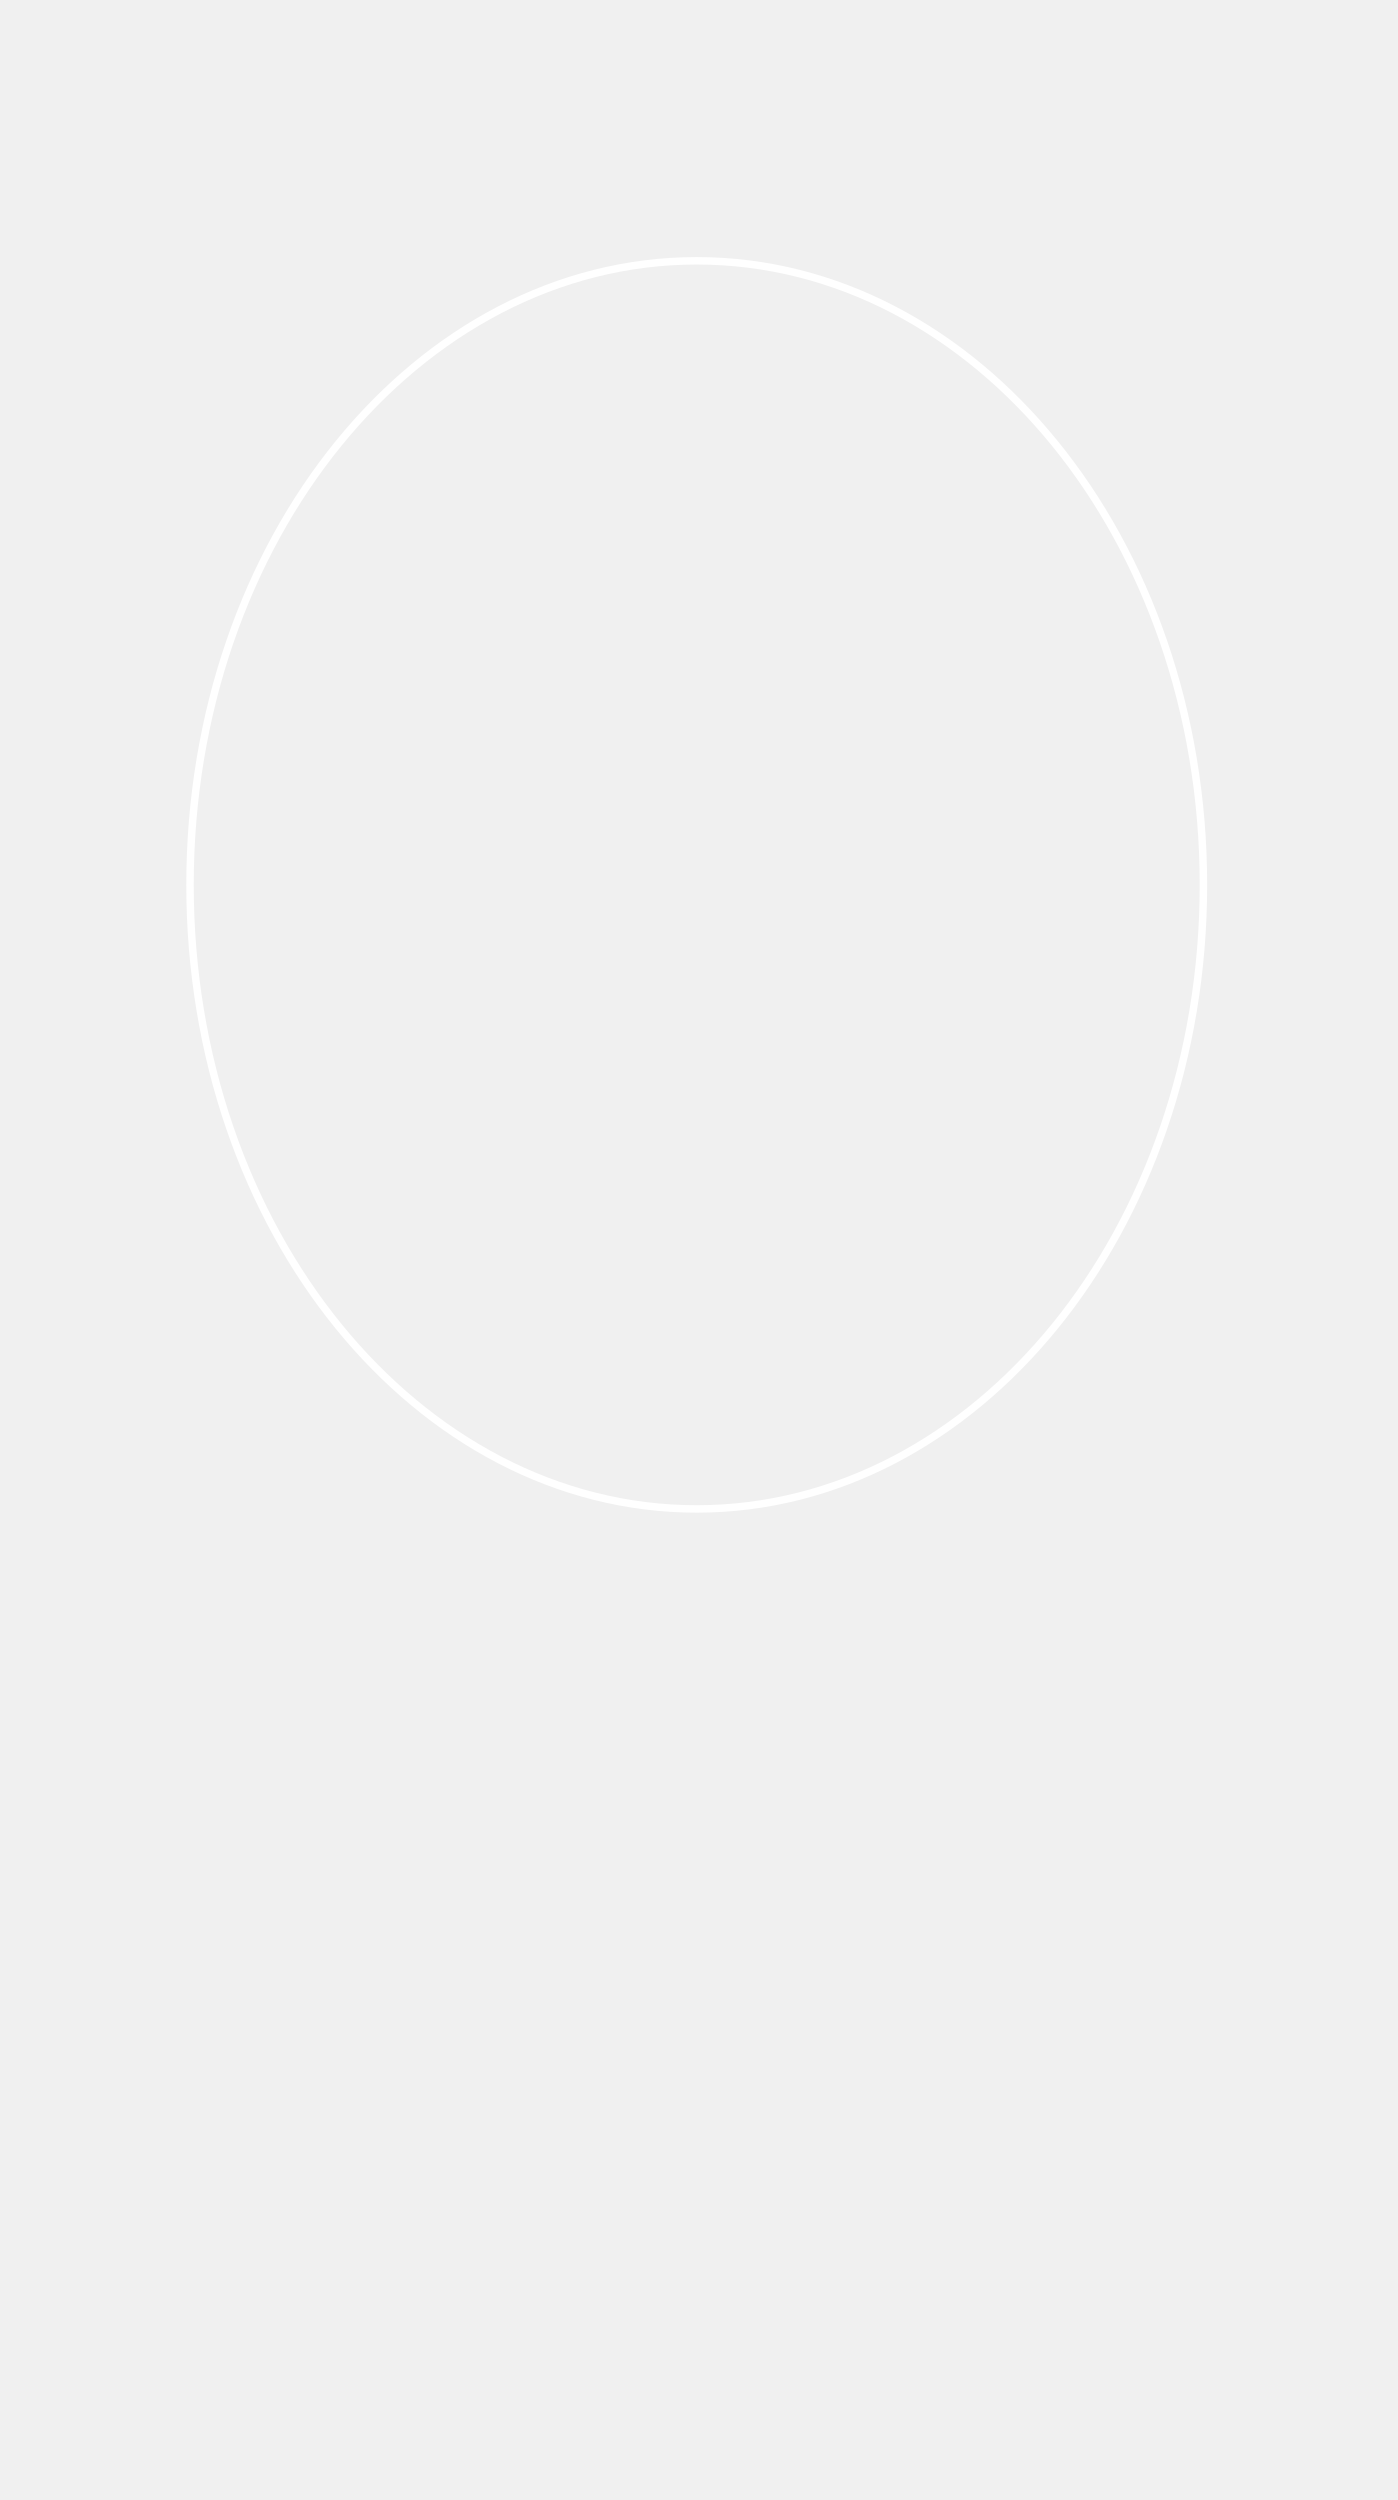
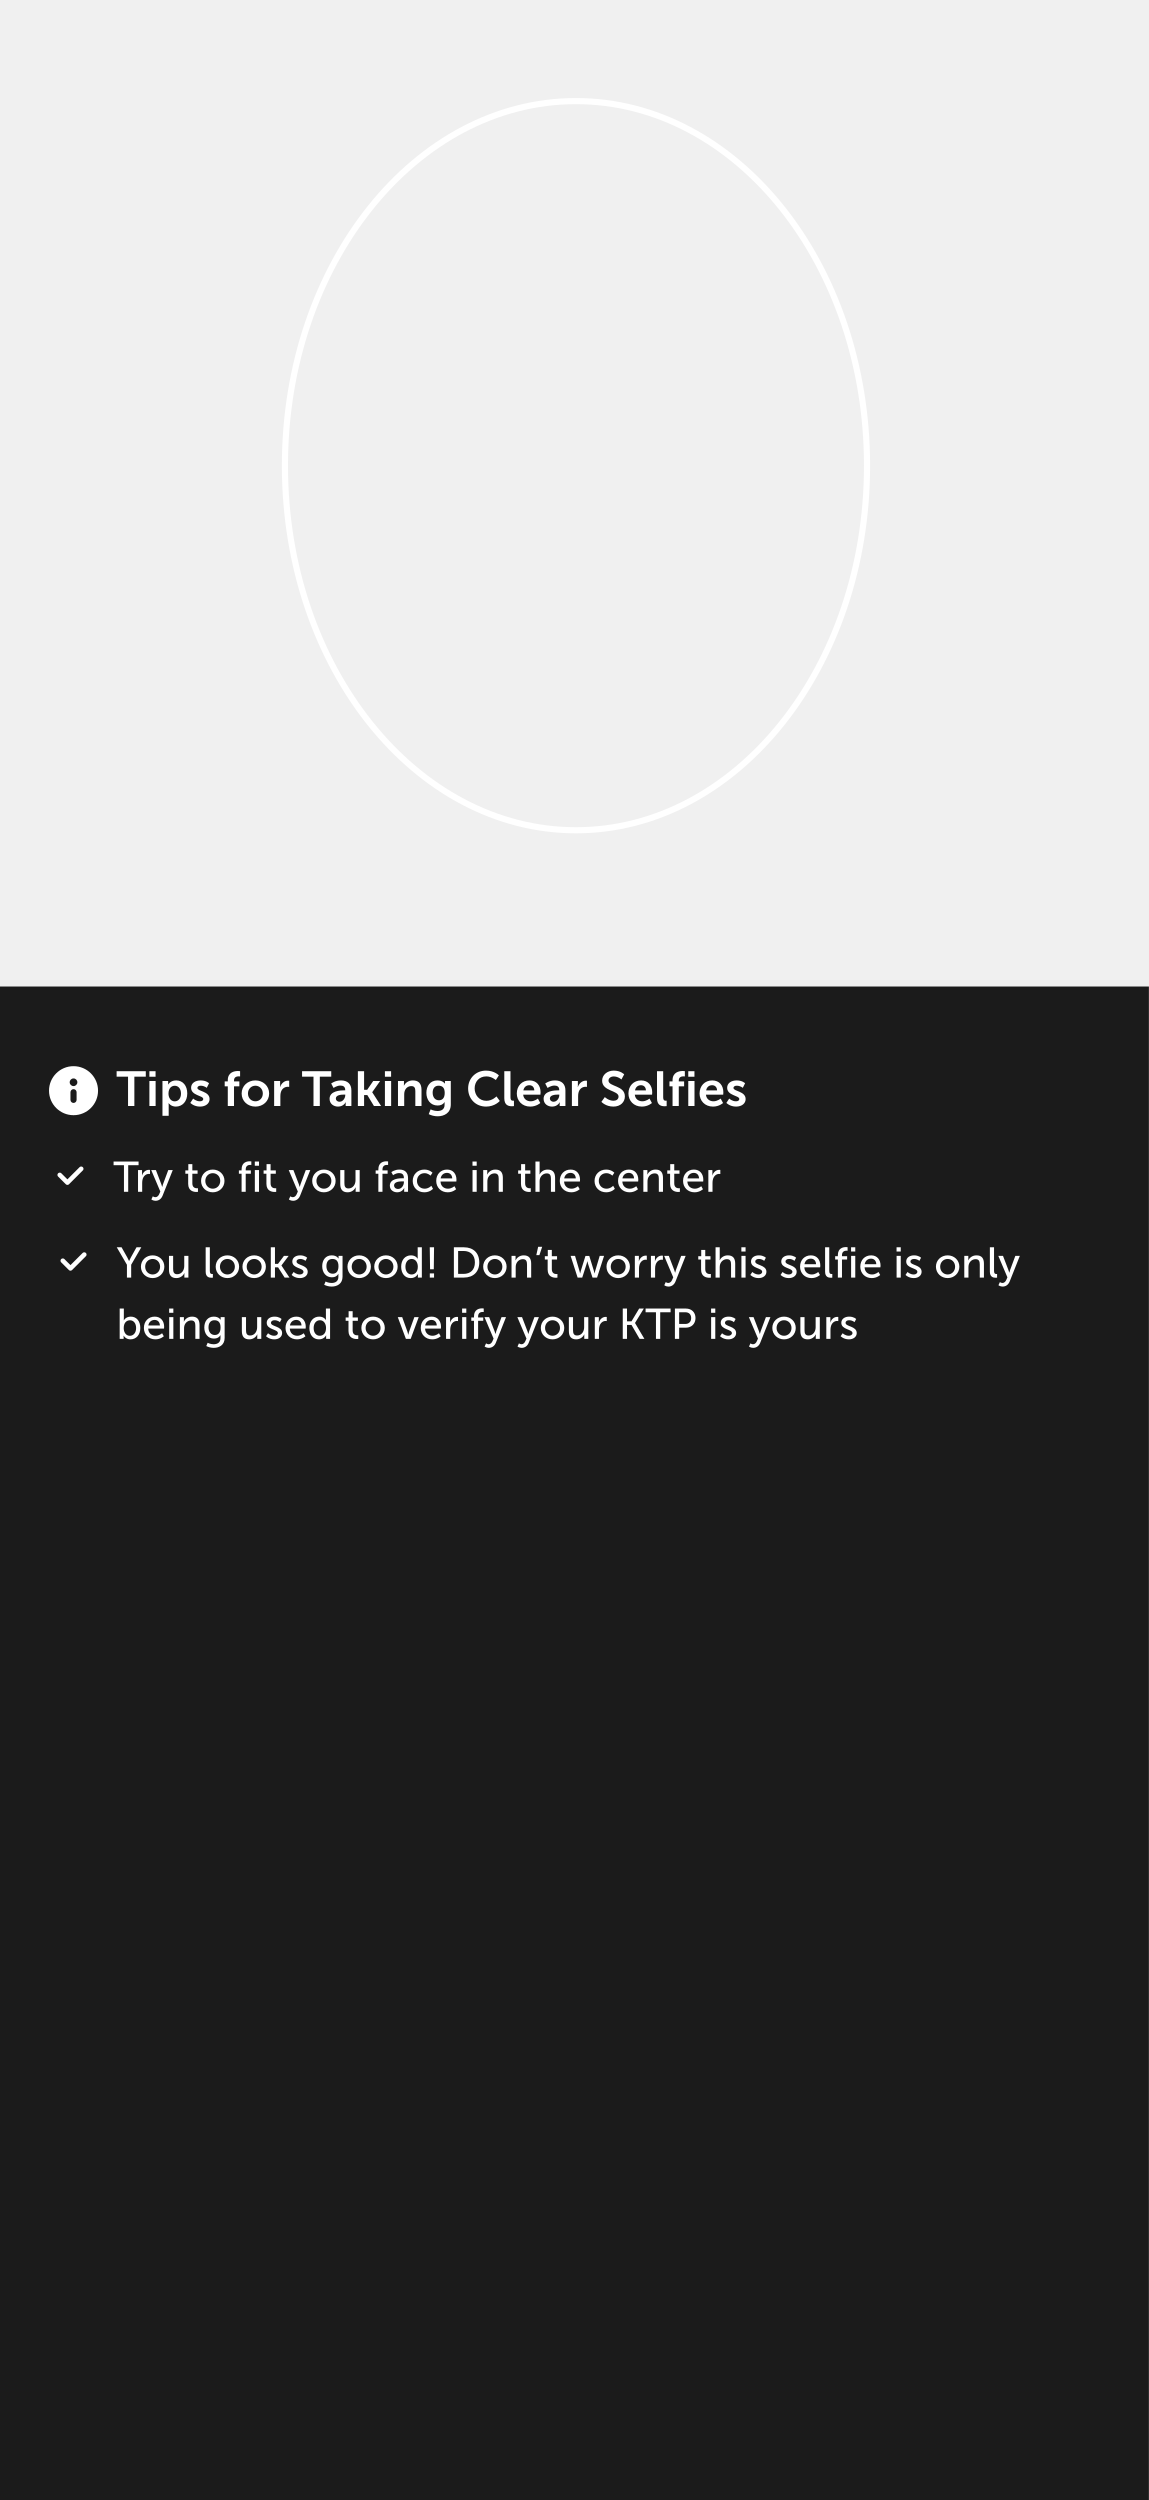
- <svg xmlns="http://www.w3.org/2000/svg" width="375" height="671" viewBox="0 0 375 671" fill="none">
-   <path d="M323 237.5C323 330.211 261.927 405 187 405C112.073 405 51 330.211 51 237.5C51 144.789 112.073 70 187 70C261.927 70 323 144.789 323 237.5Z" stroke="white" stroke-width="2" />
+ <svg xmlns="http://www.w3.org/2000/svg" width="375" height="816" viewBox="0 0 375 816" fill="none">
+   <rect y="322" width="375" height="494" fill="#1B1B1B" />
+   <g clip-path="url(#clip0_2028_37244)">
+     <path fill-rule="evenodd" clip-rule="evenodd" d="M24 364C19.582 364 16 360.418 16 356C16 351.582 19.582 348 24 348C28.418 348 32 351.582 32 356C32 360.418 28.418 364 24 364ZM23 356.5C23 355.948 23.448 355.5 24 355.5C24.552 355.5 25 355.948 25 356.5V359C25 359.552 24.552 360 24 360C23.448 360 23 359.552 23 359V356.5ZM24 352C23.31 352 22.75 352.56 22.75 353.25C22.75 353.94 23.31 354.5 24 354.5C24.69 354.5 25.25 353.94 25.25 353.25C25.25 352.56 24.69 352 24 352Z" fill="white" />
+   </g>
+   <path d="M41.792 361V351.416H38.064V349.64H47.584V351.416H43.856V361H41.792ZM48.761 351.448V349.64H50.777V351.448H48.761ZM48.761 361V352.84H50.793V361H48.761ZM53.026 364.2V352.84H54.882V353.432C54.882 353.736 54.85 353.992 54.85 353.992H54.882C54.882 353.992 55.586 352.648 57.506 352.648C59.714 352.648 61.122 354.392 61.122 356.92C61.122 359.512 59.538 361.192 57.394 361.192C55.778 361.192 55.058 360.072 55.058 360.072H55.026C55.026 360.072 55.058 360.36 55.058 360.776V364.2H53.026ZM54.994 356.968C54.994 358.232 55.682 359.48 57.026 359.48C58.146 359.48 59.074 358.568 59.074 356.952C59.074 355.4 58.242 354.392 57.042 354.392C55.986 354.392 54.994 355.16 54.994 356.968ZM62.12 359.992L63.047 358.568C63.047 358.568 63.944 359.464 65.272 359.464C65.847 359.464 66.344 359.208 66.344 358.728C66.344 357.512 62.376 357.672 62.376 355.048C62.376 353.528 63.736 352.648 65.496 352.648C67.335 352.648 68.231 353.576 68.231 353.576L67.48 355.08C67.48 355.08 66.728 354.376 65.48 354.376C64.951 354.376 64.439 354.6 64.439 355.112C64.439 356.264 68.407 356.12 68.407 358.744C68.407 360.104 67.224 361.192 65.287 361.192C63.255 361.192 62.12 359.992 62.12 359.992ZM74.349 361V354.584H73.341V352.968H74.349V352.6C74.349 349.928 76.54 349.576 77.677 349.576C78.093 349.576 78.365 349.624 78.365 349.624V351.352C78.365 351.352 78.189 351.32 77.948 351.32C77.373 351.32 76.38 351.464 76.38 352.648V352.968H78.124V354.584H76.38V361H74.349ZM78.871 356.92C78.871 354.424 80.871 352.648 83.351 352.648C85.847 352.648 87.847 354.424 87.847 356.92C87.847 359.432 85.847 361.192 83.367 361.192C80.871 361.192 78.871 359.432 78.871 356.92ZM80.935 356.92C80.935 358.44 82.039 359.464 83.367 359.464C84.679 359.464 85.783 358.44 85.783 356.92C85.783 355.416 84.679 354.376 83.367 354.376C82.039 354.376 80.935 355.416 80.935 356.92ZM89.479 361V352.84H91.431V354.248C91.431 354.552 91.399 354.824 91.399 354.824H91.431C91.799 353.656 92.775 352.728 94.023 352.728C94.215 352.728 94.391 352.76 94.391 352.76V354.76C94.391 354.76 94.183 354.728 93.911 354.728C93.047 354.728 92.071 355.224 91.687 356.44C91.559 356.84 91.511 357.288 91.511 357.768V361H89.479ZM102.323 361V351.416H98.595V349.64H108.115V351.416H104.387V361H102.323ZM107.573 358.648C107.573 356.056 111.077 355.88 112.405 355.88H112.677V355.768C112.677 354.696 112.005 354.328 111.109 354.328C109.941 354.328 108.869 355.112 108.869 355.112L108.101 353.656C108.101 353.656 109.365 352.648 111.301 352.648C113.445 352.648 114.693 353.832 114.693 355.896V361H112.821V360.328C112.821 360.008 112.853 359.752 112.853 359.752H112.821C112.837 359.752 112.197 361.192 110.341 361.192C108.885 361.192 107.573 360.28 107.573 358.648ZM109.621 358.552C109.621 359.096 110.021 359.608 110.853 359.608C111.925 359.608 112.693 358.456 112.693 357.464V357.272H112.341C111.301 357.272 109.621 357.416 109.621 358.552ZM116.808 361V349.64H118.84V355.72H119.848L121.816 352.84H124.072L121.496 356.488V356.52L124.392 361H122.056L119.896 357.432H118.84V361H116.808ZM125.636 351.448V349.64H127.652V351.448H125.636ZM125.636 361V352.84H127.668V361H125.636ZM129.901 361V352.84H131.853V353.784C131.853 354.088 131.821 354.344 131.821 354.344H131.853C132.205 353.656 133.101 352.648 134.749 352.648C136.557 352.648 137.581 353.592 137.581 355.752V361H135.565V356.168C135.565 355.176 135.309 354.504 134.269 354.504C133.181 354.504 132.381 355.192 132.077 356.168C131.965 356.504 131.933 356.872 131.933 357.256V361H129.901ZM140.546 362.104C140.546 362.104 141.57 362.632 142.802 362.632C144.05 362.632 145.106 362.104 145.106 360.648V360.168C145.106 359.976 145.138 359.736 145.138 359.736H145.106C144.626 360.456 143.922 360.84 142.834 360.84C140.498 360.84 139.17 358.952 139.17 356.712C139.17 354.472 140.434 352.648 142.786 352.648C144.562 352.648 145.202 353.688 145.202 353.688H145.25C145.25 353.688 145.234 353.592 145.234 353.464V352.84H147.138V360.504C147.138 363.304 144.962 364.36 142.834 364.36C141.81 364.36 140.722 364.072 139.938 363.656L140.546 362.104ZM143.266 359.128C144.242 359.128 145.154 358.568 145.154 356.728C145.154 354.872 144.242 354.376 143.138 354.376C141.906 354.376 141.218 355.272 141.218 356.648C141.218 358.072 141.954 359.128 143.266 359.128ZM152.797 355.272C152.797 351.976 155.293 349.448 158.637 349.448C161.405 349.448 162.829 351 162.829 351L161.837 352.536C161.837 352.536 160.541 351.336 158.733 351.336C156.333 351.336 154.925 353.128 154.925 355.24C154.925 357.4 156.381 359.304 158.749 359.304C160.717 359.304 162.045 357.864 162.045 357.864L163.133 359.352C163.133 359.352 161.565 361.192 158.669 361.192C155.197 361.192 152.797 358.616 152.797 355.272ZM164.602 358.456V349.64H166.618V358.152C166.618 359.048 166.922 359.272 167.45 359.272C167.61 359.272 167.754 359.256 167.754 359.256V361.032C167.754 361.032 167.45 361.08 167.114 361.08C165.994 361.08 164.602 360.792 164.602 358.456ZM168.685 356.92C168.685 354.408 170.397 352.648 172.829 352.648C175.181 352.648 176.445 354.36 176.445 356.52C176.445 356.76 176.397 357.304 176.397 357.304H170.765C170.893 358.728 171.997 359.464 173.213 359.464C174.525 359.464 175.565 358.568 175.565 358.568L176.349 360.024C176.349 360.024 175.101 361.192 173.069 361.192C170.365 361.192 168.685 359.24 168.685 356.92ZM170.829 355.912H174.397C174.365 354.808 173.677 354.216 172.781 354.216C171.741 354.216 171.021 354.856 170.829 355.912ZM177.432 358.648C177.432 356.056 180.936 355.88 182.264 355.88H182.536V355.768C182.536 354.696 181.864 354.328 180.968 354.328C179.8 354.328 178.728 355.112 178.728 355.112L177.96 353.656C177.96 353.656 179.224 352.648 181.16 352.648C183.304 352.648 184.552 353.832 184.552 355.896V361H182.68V360.328C182.68 360.008 182.712 359.752 182.712 359.752H182.68C182.696 359.752 182.056 361.192 180.2 361.192C178.744 361.192 177.432 360.28 177.432 358.648ZM179.48 358.552C179.48 359.096 179.88 359.608 180.712 359.608C181.784 359.608 182.552 358.456 182.552 357.464V357.272H182.2C181.16 357.272 179.48 357.416 179.48 358.552ZM186.667 361V352.84H188.619V354.248C188.619 354.552 188.587 354.824 188.587 354.824H188.619C188.987 353.656 189.963 352.728 191.211 352.728C191.403 352.728 191.579 352.76 191.579 352.76V354.76C191.579 354.76 191.371 354.728 191.099 354.728C190.235 354.728 189.259 355.224 188.875 356.44C188.747 356.84 188.699 357.288 188.699 357.768V361H186.667ZM196.295 359.64L197.415 358.088C197.415 358.088 198.647 359.288 200.247 359.288C201.111 359.288 201.895 358.84 201.895 357.912C201.895 355.88 196.535 356.232 196.535 352.744C196.535 350.856 198.167 349.448 200.343 349.448C202.583 349.448 203.735 350.664 203.735 350.664L202.839 352.344C202.839 352.344 201.751 351.352 200.327 351.352C199.367 351.352 198.615 351.912 198.615 352.712C198.615 354.728 203.959 354.232 203.959 357.864C203.959 359.672 202.583 361.192 200.215 361.192C197.687 361.192 196.295 359.64 196.295 359.64ZM205.122 356.92C205.122 354.408 206.834 352.648 209.266 352.648C211.618 352.648 212.882 354.36 212.882 356.52C212.882 356.76 212.834 357.304 212.834 357.304H207.202C207.33 358.728 208.434 359.464 209.65 359.464C210.962 359.464 212.002 358.568 212.002 358.568L212.786 360.024C212.786 360.024 211.538 361.192 209.506 361.192C206.802 361.192 205.122 359.24 205.122 356.92ZM207.266 355.912H210.834C210.802 354.808 210.114 354.216 209.218 354.216C208.178 354.216 207.458 354.856 207.266 355.912ZM214.446 358.456V349.64H216.462V358.152C216.462 359.048 216.766 359.272 217.294 359.272C217.454 359.272 217.598 359.256 217.598 359.256V361.032C217.598 361.032 217.294 361.08 216.958 361.08C215.838 361.08 214.446 360.792 214.446 358.456ZM219.52 361V354.584H218.512V352.968H219.52V352.6C219.52 349.928 221.712 349.576 222.848 349.576C223.264 349.576 223.536 349.624 223.536 349.624V351.352C223.536 351.352 223.36 351.32 223.12 351.32C222.544 351.32 221.552 351.464 221.552 352.648V352.968H223.296V354.584H221.552V361H219.52ZM224.651 351.448V349.64H226.667V351.448H224.651ZM224.651 361V352.84H226.683V361H224.651ZM228.341 356.92C228.341 354.408 230.053 352.648 232.485 352.648C234.837 352.648 236.101 354.36 236.101 356.52C236.101 356.76 236.053 357.304 236.053 357.304H230.421C230.549 358.728 231.653 359.464 232.869 359.464C234.181 359.464 235.221 358.568 235.221 358.568L236.005 360.024C236.005 360.024 234.757 361.192 232.725 361.192C230.021 361.192 228.341 359.24 228.341 356.92ZM230.485 355.912H234.053C234.021 354.808 233.333 354.216 232.437 354.216C231.397 354.216 230.677 354.856 230.485 355.912ZM237.088 359.992L238.016 358.568C238.016 358.568 238.912 359.464 240.24 359.464C240.816 359.464 241.312 359.208 241.312 358.728C241.312 357.512 237.344 357.672 237.344 355.048C237.344 353.528 238.704 352.648 240.464 352.648C242.304 352.648 243.2 353.576 243.2 353.576L242.448 355.08C242.448 355.08 241.696 354.376 240.448 354.376C239.92 354.376 239.408 354.6 239.408 355.112C239.408 356.264 243.376 356.12 243.376 358.744C243.376 360.104 242.192 361.192 240.256 361.192C238.224 361.192 237.088 359.992 237.088 359.992Z" fill="white" />
+   <g clip-path="url(#clip1_2028_37244)">
+     <path d="M19.5 383.5L22 386L26.5 381.5" stroke="white" stroke-width="1.5" stroke-linecap="round" stroke-linejoin="round" />
+     <path d="M40.458 389V380.32H37.07V379.116H45.232V380.32H41.844V389H40.458ZM45.05 389V381.916H46.366V383.148C46.366 383.442 46.338 383.68 46.338 383.68H46.366C46.688 382.644 47.514 381.832 48.606 381.832C48.788 381.832 48.956 381.86 48.956 381.86V383.204C48.956 383.204 48.774 383.162 48.564 383.162C47.696 383.162 46.898 383.778 46.576 384.828C46.45 385.234 46.408 385.668 46.408 386.102V389H45.05ZM49.402 391.506L49.878 390.47C49.878 390.47 50.27 390.764 50.704 390.764C51.25 390.764 51.712 390.372 51.978 389.728L52.328 388.916L49.36 381.916H50.886L52.664 386.55C52.804 386.914 52.93 387.404 52.93 387.404H52.958C52.958 387.404 53.07 386.928 53.196 386.564L54.918 381.916H56.388L53.07 390.274C52.636 391.366 51.768 391.94 50.774 391.94C49.976 391.94 49.402 391.506 49.402 391.506ZM61.422 386.41V383.106H60.498V382.014H61.465V379.97H62.781V382.014H64.489V383.106H62.781V386.256C62.781 387.67 63.775 387.852 64.293 387.852C64.489 387.852 64.615 387.824 64.615 387.824V389.028C64.615 389.028 64.418 389.056 64.138 389.056C63.228 389.056 61.422 388.776 61.422 386.41ZM65.628 385.444C65.628 383.302 67.336 381.748 69.45 381.748C71.564 381.748 73.272 383.302 73.272 385.444C73.272 387.6 71.564 389.168 69.45 389.168C67.336 389.168 65.628 387.6 65.628 385.444ZM67.014 385.444C67.014 386.928 68.12 387.992 69.45 387.992C70.794 387.992 71.886 386.928 71.886 385.444C71.886 383.974 70.794 382.924 69.45 382.924C68.12 382.924 67.014 383.974 67.014 385.444ZM78.856 389V383.106H77.974V382.014H78.856V381.678C78.856 379.34 80.62 379.046 81.516 379.046C81.824 379.046 82.034 379.088 82.034 379.088V380.25C82.034 380.25 81.894 380.222 81.684 380.222C81.166 380.222 80.2 380.39 80.2 381.706V382.014H81.88V383.106H80.2V389H78.856ZM83.167 380.502V379.116H84.539V380.502H83.167ZM83.181 389V381.916H84.539V389H83.181ZM86.962 386.41V383.106H86.037V382.014H87.004V379.97H88.32V382.014H90.028V383.106H88.32V386.256C88.32 387.67 89.314 387.852 89.832 387.852C90.028 387.852 90.153 387.824 90.153 387.824V389.028C90.153 389.028 89.957 389.056 89.677 389.056C88.767 389.056 86.962 388.776 86.962 386.41ZM94.287 391.506L94.763 390.47C94.763 390.47 95.155 390.764 95.589 390.764C96.135 390.764 96.597 390.372 96.863 389.728L97.213 388.916L94.245 381.916H95.771L97.549 386.55C97.689 386.914 97.815 387.404 97.815 387.404H97.843C97.843 387.404 97.955 386.928 98.081 386.564L99.803 381.916H101.273L97.955 390.274C97.521 391.366 96.653 391.94 95.659 391.94C94.861 391.94 94.287 391.506 94.287 391.506ZM101.9 385.444C101.9 383.302 103.608 381.748 105.722 381.748C107.836 381.748 109.544 383.302 109.544 385.444C109.544 387.6 107.836 389.168 105.722 389.168C103.608 389.168 101.9 387.6 101.9 385.444ZM103.286 385.444C103.286 386.928 104.392 387.992 105.722 387.992C107.066 387.992 108.158 386.928 108.158 385.444C108.158 383.974 107.066 382.924 105.722 382.924C104.392 382.924 103.286 383.974 103.286 385.444ZM111.056 386.452V381.916H112.414V386.144C112.414 387.124 112.61 387.908 113.744 387.908C115.186 387.908 116.04 386.634 116.04 385.234V381.916H117.398V389H116.082V388.062C116.082 387.768 116.11 387.544 116.11 387.544H116.082C115.788 388.244 114.864 389.168 113.478 389.168C111.882 389.168 111.056 388.328 111.056 386.452ZM123.495 389V383.106H122.613V382.014H123.495V381.678C123.495 379.34 125.259 379.046 126.155 379.046C126.463 379.046 126.673 379.088 126.673 379.088V380.25C126.673 380.25 126.533 380.222 126.323 380.222C125.805 380.222 124.839 380.39 124.839 381.706V382.014H126.519V383.106H124.839V389H123.495ZM127.246 387.012C127.246 384.674 130.326 384.576 131.516 384.576H131.824V384.45C131.824 383.288 131.166 382.896 130.27 382.896C129.178 382.896 128.296 383.582 128.296 383.582L127.736 382.588C127.736 382.588 128.758 381.748 130.382 381.748C132.174 381.748 133.182 382.728 133.182 384.52V389H131.922V388.328C131.922 388.006 131.95 387.768 131.95 387.768H131.922C131.922 387.768 131.348 389.168 129.654 389.168C128.436 389.168 127.246 388.426 127.246 387.012ZM128.618 386.942C128.618 387.516 129.066 388.076 129.948 388.076C131.096 388.076 131.838 386.872 131.838 385.822V385.598H131.488C130.466 385.598 128.618 385.668 128.618 386.942ZM134.712 385.458C134.712 383.358 136.28 381.748 138.506 381.748C140.284 381.748 141.166 382.784 141.166 382.784L140.522 383.736C140.522 383.736 139.766 382.924 138.562 382.924C137.134 382.924 136.098 383.988 136.098 385.444C136.098 386.886 137.134 387.992 138.604 387.992C139.92 387.992 140.788 387.04 140.788 387.04L141.334 388.034C141.334 388.034 140.354 389.168 138.506 389.168C136.28 389.168 134.712 387.586 134.712 385.458ZM142.383 385.458C142.383 383.204 143.909 381.748 145.925 381.748C147.927 381.748 148.991 383.232 148.991 385.066C148.991 385.248 148.949 385.654 148.949 385.654H143.783C143.853 387.208 144.959 387.992 146.219 387.992C147.437 387.992 148.319 387.166 148.319 387.166L148.879 388.16C148.879 388.16 147.829 389.168 146.135 389.168C143.909 389.168 142.383 387.558 142.383 385.458ZM143.825 384.632H147.605C147.563 383.414 146.807 382.826 145.897 382.826C144.861 382.826 144.021 383.47 143.825 384.632ZM154.22 380.502V379.116H155.592V380.502H154.22ZM154.234 389V381.916H155.592V389H154.234ZM157.72 389V381.916H159.036V382.854C159.036 383.134 159.008 383.372 159.008 383.372H159.036C159.316 382.756 160.156 381.748 161.696 381.748C163.362 381.748 164.132 382.658 164.132 384.464V389H162.774V384.772C162.774 383.778 162.564 382.994 161.43 382.994C160.352 382.994 159.484 383.708 159.19 384.73C159.106 385.01 159.078 385.332 159.078 385.682V389H157.72ZM170.046 386.41V383.106H169.122V382.014H170.088V379.97H171.404V382.014H173.112V383.106H171.404V386.256C171.404 387.67 172.398 387.852 172.916 387.852C173.112 387.852 173.238 387.824 173.238 387.824V389.028C173.238 389.028 173.042 389.056 172.762 389.056C171.852 389.056 170.046 388.776 170.046 386.41ZM174.769 389V379.116H176.127V382.742C176.127 383.078 176.099 383.33 176.099 383.33H176.127C176.435 382.644 177.331 381.748 178.745 381.748C180.411 381.748 181.181 382.658 181.181 384.464V389H179.823V384.772C179.823 383.778 179.613 382.994 178.479 382.994C177.415 382.994 176.533 383.722 176.239 384.744C176.155 385.024 176.127 385.346 176.127 385.682V389H174.769ZM182.715 385.458C182.715 383.204 184.241 381.748 186.257 381.748C188.259 381.748 189.323 383.232 189.323 385.066C189.323 385.248 189.281 385.654 189.281 385.654H184.115C184.185 387.208 185.291 387.992 186.551 387.992C187.769 387.992 188.651 387.166 188.651 387.166L189.211 388.16C189.211 388.16 188.161 389.168 186.467 389.168C184.241 389.168 182.715 387.558 182.715 385.458ZM184.157 384.632H187.937C187.895 383.414 187.139 382.826 186.229 382.826C185.193 382.826 184.353 383.47 184.157 384.632ZM194.062 385.458C194.062 383.358 195.63 381.748 197.856 381.748C199.634 381.748 200.516 382.784 200.516 382.784L199.872 383.736C199.872 383.736 199.116 382.924 197.912 382.924C196.484 382.924 195.448 383.988 195.448 385.444C195.448 386.886 196.484 387.992 197.954 387.992C199.27 387.992 200.138 387.04 200.138 387.04L200.684 388.034C200.684 388.034 199.704 389.168 197.856 389.168C195.63 389.168 194.062 387.586 194.062 385.458ZM201.732 385.458C201.732 383.204 203.258 381.748 205.274 381.748C207.276 381.748 208.34 383.232 208.34 385.066C208.34 385.248 208.298 385.654 208.298 385.654H203.132C203.202 387.208 204.308 387.992 205.568 387.992C206.786 387.992 207.668 387.166 207.668 387.166L208.228 388.16C208.228 388.16 207.178 389.168 205.484 389.168C203.258 389.168 201.732 387.558 201.732 385.458ZM203.174 384.632H206.954C206.912 383.414 206.156 382.826 205.246 382.826C204.21 382.826 203.37 383.47 203.174 384.632ZM209.988 389V381.916H211.304V382.854C211.304 383.134 211.276 383.372 211.276 383.372H211.304C211.584 382.756 212.424 381.748 213.964 381.748C215.63 381.748 216.4 382.658 216.4 384.464V389H215.042V384.772C215.042 383.778 214.832 382.994 213.698 382.994C212.62 382.994 211.752 383.708 211.458 384.73C211.374 385.01 211.346 385.332 211.346 385.682V389H209.988ZM218.717 386.41V383.106H217.793V382.014H218.759V379.97H220.075V382.014H221.783V383.106H220.075V386.256C220.075 387.67 221.069 387.852 221.587 387.852C221.783 387.852 221.909 387.824 221.909 387.824V389.028C221.909 389.028 221.713 389.056 221.433 389.056C220.523 389.056 218.717 388.776 218.717 386.41ZM222.951 385.458C222.951 383.204 224.477 381.748 226.493 381.748C228.495 381.748 229.559 383.232 229.559 385.066C229.559 385.248 229.517 385.654 229.517 385.654H224.351C224.421 387.208 225.527 387.992 226.787 387.992C228.005 387.992 228.887 387.166 228.887 387.166L229.447 388.16C229.447 388.16 228.397 389.168 226.703 389.168C224.477 389.168 222.951 387.558 222.951 385.458ZM224.393 384.632H228.173C228.131 383.414 227.375 382.826 226.465 382.826C225.429 382.826 224.589 383.47 224.393 384.632ZM231.207 389V381.916H232.523V383.148C232.523 383.442 232.495 383.68 232.495 383.68H232.523C232.845 382.644 233.671 381.832 234.763 381.832C234.945 381.832 235.113 381.86 235.113 381.86V383.204C235.113 383.204 234.931 383.162 234.721 383.162C233.853 383.162 233.055 383.778 232.733 384.828C232.607 385.234 232.565 385.668 232.565 386.102V389H231.207Z" fill="white" />
+   </g>
+   <g clip-path="url(#clip2_2028_37244)">
+     <path d="M20.5 411.5L23 414L27.5 409.5" stroke="white" stroke-width="1.5" stroke-linecap="round" stroke-linejoin="round" />
+     <path d="M41.43 417V412.814L38.112 407.116H39.68L41.514 410.364C41.822 410.91 42.116 411.61 42.116 411.61H42.144C42.144 411.61 42.438 410.924 42.746 410.364L44.552 407.116H46.12L42.816 412.814V417H41.43ZM45.997 413.444C45.997 411.302 47.705 409.748 49.819 409.748C51.933 409.748 53.641 411.302 53.641 413.444C53.641 415.6 51.933 417.168 49.819 417.168C47.705 417.168 45.997 415.6 45.997 413.444ZM47.383 413.444C47.383 414.928 48.489 415.992 49.819 415.992C51.163 415.992 52.255 414.928 52.255 413.444C52.255 411.974 51.163 410.924 49.819 410.924C48.489 410.924 47.383 411.974 47.383 413.444ZM55.154 414.452V409.916H56.511V414.144C56.511 415.124 56.708 415.908 57.842 415.908C59.283 415.908 60.138 414.634 60.138 413.234V409.916H61.495V417H60.179V416.062C60.179 415.768 60.208 415.544 60.208 415.544H60.179C59.886 416.244 58.962 417.168 57.575 417.168C55.98 417.168 55.154 416.328 55.154 414.452ZM67.13 415.068V407.116H68.488V414.83C68.488 415.684 68.824 415.838 69.244 415.838C69.37 415.838 69.482 415.824 69.482 415.824V417.028C69.482 417.028 69.272 417.056 69.034 417.056C68.264 417.056 67.13 416.846 67.13 415.068ZM70.401 413.444C70.401 411.302 72.109 409.748 74.224 409.748C76.338 409.748 78.046 411.302 78.046 413.444C78.046 415.6 76.338 417.168 74.224 417.168C72.109 417.168 70.401 415.6 70.401 413.444ZM71.787 413.444C71.787 414.928 72.894 415.992 74.224 415.992C75.567 415.992 76.659 414.928 76.659 413.444C76.659 411.974 75.567 410.924 74.224 410.924C72.894 410.924 71.787 411.974 71.787 413.444ZM79.138 413.444C79.138 411.302 80.846 409.748 82.96 409.748C85.074 409.748 86.782 411.302 86.782 413.444C86.782 415.6 85.074 417.168 82.96 417.168C80.846 417.168 79.138 415.6 79.138 413.444ZM80.524 413.444C80.524 414.928 81.63 415.992 82.96 415.992C84.304 415.992 85.396 414.928 85.396 413.444C85.396 411.974 84.304 410.924 82.96 410.924C81.63 410.924 80.524 411.974 80.524 413.444ZM88.392 417V407.116H89.75V412.52H90.744L92.676 409.916H94.216L91.864 413.038V413.066L94.482 417H92.9L90.772 413.668H89.75V417H88.392ZM95.187 416.132L95.845 415.166C95.845 415.166 96.643 415.992 97.875 415.992C98.463 415.992 99.051 415.684 99.051 415.11C99.051 413.808 95.411 414.074 95.411 411.764C95.411 410.476 96.559 409.748 97.973 409.748C99.527 409.748 100.255 410.532 100.255 410.532L99.709 411.554C99.709 411.554 99.079 410.924 97.959 410.924C97.371 410.924 96.797 411.176 96.797 411.792C96.797 413.066 100.437 412.786 100.437 415.11C100.437 416.286 99.429 417.168 97.875 417.168C96.139 417.168 95.187 416.132 95.187 416.132ZM106.262 418.288C106.262 418.288 107.144 418.764 108.208 418.764C109.44 418.764 110.448 418.218 110.448 416.776V416.258C110.448 416.034 110.462 415.81 110.462 415.81H110.434C110.014 416.51 109.356 416.916 108.334 416.916C106.36 416.916 105.17 415.334 105.17 413.29C105.17 411.26 106.304 409.748 108.264 409.748C109.972 409.748 110.49 410.798 110.49 410.798H110.518C110.518 410.798 110.504 410.7 110.504 410.574V409.916H111.806V416.706C111.806 419.044 110.028 419.94 108.236 419.94C107.382 419.94 106.5 419.702 105.814 419.352L106.262 418.288ZM108.6 415.74C109.58 415.74 110.476 415.152 110.476 413.304C110.476 411.456 109.58 410.924 108.474 410.924C107.242 410.924 106.542 411.82 106.542 413.262C106.542 414.732 107.326 415.74 108.6 415.74ZM113.413 413.444C113.413 411.302 115.121 409.748 117.235 409.748C119.349 409.748 121.057 411.302 121.057 413.444C121.057 415.6 119.349 417.168 117.235 417.168C115.121 417.168 113.413 415.6 113.413 413.444ZM114.799 413.444C114.799 414.928 115.905 415.992 117.235 415.992C118.579 415.992 119.671 414.928 119.671 413.444C119.671 411.974 118.579 410.924 117.235 410.924C115.905 410.924 114.799 411.974 114.799 413.444ZM122.15 413.444C122.15 411.302 123.858 409.748 125.972 409.748C128.086 409.748 129.794 411.302 129.794 413.444C129.794 415.6 128.086 417.168 125.972 417.168C123.858 417.168 122.15 415.6 122.15 413.444ZM123.536 413.444C123.536 414.928 124.642 415.992 125.972 415.992C127.316 415.992 128.408 414.928 128.408 413.444C128.408 411.974 127.316 410.924 125.972 410.924C124.642 410.924 123.536 411.974 123.536 413.444ZM130.942 413.458C130.942 411.204 132.272 409.748 134.148 409.748C135.786 409.748 136.332 410.868 136.332 410.868H136.36C136.36 410.868 136.332 410.658 136.332 410.392V407.116H137.69V417H136.402V416.328C136.402 416.048 136.416 415.852 136.416 415.852H136.388C136.388 415.852 135.814 417.168 134.064 417.168C132.146 417.168 130.942 415.656 130.942 413.458ZM132.328 413.458C132.328 414.998 133.154 415.992 134.33 415.992C135.38 415.992 136.374 415.25 136.374 413.444C136.374 412.184 135.716 410.924 134.372 410.924C133.252 410.924 132.328 411.848 132.328 413.458ZM140.372 414.284L140.274 407.116H141.674L141.59 414.284H140.372ZM140.288 417V415.642H141.674V417H140.288ZM148.145 417V407.116H151.421C154.445 407.116 156.433 408.922 156.433 412.044C156.433 415.18 154.445 417 151.421 417H148.145ZM149.531 415.796H151.323C153.549 415.796 155.005 414.48 155.005 412.044C155.005 409.622 153.535 408.32 151.323 408.32H149.531V415.796ZM157.71 413.444C157.71 411.302 159.418 409.748 161.532 409.748C163.646 409.748 165.354 411.302 165.354 413.444C165.354 415.6 163.646 417.168 161.532 417.168C159.418 417.168 157.71 415.6 157.71 413.444ZM159.096 413.444C159.096 414.928 160.202 415.992 161.532 415.992C162.876 415.992 163.968 414.928 163.968 413.444C163.968 411.974 162.876 410.924 161.532 410.924C160.202 410.924 159.096 411.974 159.096 413.444ZM166.964 417V409.916H168.28V410.854C168.28 411.134 168.252 411.372 168.252 411.372H168.28C168.56 410.756 169.4 409.748 170.94 409.748C172.606 409.748 173.376 410.658 173.376 412.464V417H172.018V412.772C172.018 411.778 171.808 410.994 170.674 410.994C169.596 410.994 168.728 411.708 168.434 412.73C168.35 413.01 168.322 413.332 168.322 413.682V417H166.964ZM175.05 409.678L175.652 406.948H176.968L176.058 409.678H175.05ZM178.756 414.41V411.106H177.832V410.014H178.798V407.97H180.114V410.014H181.822V411.106H180.114V414.256C180.114 415.67 181.108 415.852 181.626 415.852C181.822 415.852 181.948 415.824 181.948 415.824V417.028C181.948 417.028 181.752 417.056 181.472 417.056C180.562 417.056 178.756 416.776 178.756 414.41ZM188.532 417L186.25 409.916H187.692L189.162 414.886C189.274 415.25 189.33 415.642 189.344 415.642H189.372C189.372 415.642 189.442 415.25 189.554 414.886L191.094 409.93H192.34L193.866 414.886C193.978 415.25 194.062 415.642 194.062 415.642H194.09C194.09 415.642 194.146 415.25 194.258 414.886L195.742 409.916H197.17L194.888 417H193.39L191.92 412.45C191.808 412.086 191.724 411.68 191.724 411.68H191.696C191.696 411.68 191.612 412.086 191.5 412.45L190.044 417H188.532ZM197.96 413.444C197.96 411.302 199.668 409.748 201.782 409.748C203.896 409.748 205.604 411.302 205.604 413.444C205.604 415.6 203.896 417.168 201.782 417.168C199.668 417.168 197.96 415.6 197.96 413.444ZM199.346 413.444C199.346 414.928 200.452 415.992 201.782 415.992C203.126 415.992 204.218 414.928 204.218 413.444C204.218 411.974 203.126 410.924 201.782 410.924C200.452 410.924 199.346 411.974 199.346 413.444ZM207.214 417V409.916H208.53V411.148C208.53 411.442 208.502 411.68 208.502 411.68H208.53C208.852 410.644 209.678 409.832 210.77 409.832C210.952 409.832 211.12 409.86 211.12 409.86V411.204C211.12 411.204 210.938 411.162 210.728 411.162C209.86 411.162 209.062 411.778 208.74 412.828C208.614 413.234 208.572 413.668 208.572 414.102V417H207.214ZM212.464 417V409.916H213.78V411.148C213.78 411.442 213.752 411.68 213.752 411.68H213.78C214.102 410.644 214.928 409.832 216.02 409.832C216.202 409.832 216.37 409.86 216.37 409.86V411.204C216.37 411.204 216.188 411.162 215.978 411.162C215.11 411.162 214.312 411.778 213.99 412.828C213.864 413.234 213.822 413.668 213.822 414.102V417H212.464ZM216.816 419.506L217.292 418.47C217.292 418.47 217.684 418.764 218.118 418.764C218.664 418.764 219.126 418.372 219.392 417.728L219.742 416.916L216.774 409.916H218.3L220.078 414.55C220.218 414.914 220.344 415.404 220.344 415.404H220.372C220.372 415.404 220.484 414.928 220.61 414.564L222.332 409.916H223.802L220.484 418.274C220.05 419.366 219.182 419.94 218.188 419.94C217.39 419.94 216.816 419.506 216.816 419.506ZM228.837 414.41V411.106H227.913V410.014H228.879V407.97H230.195V410.014H231.903V411.106H230.195V414.256C230.195 415.67 231.189 415.852 231.707 415.852C231.903 415.852 232.029 415.824 232.029 415.824V417.028C232.029 417.028 231.833 417.056 231.553 417.056C230.643 417.056 228.837 416.776 228.837 414.41ZM233.56 417V407.116H234.918V410.742C234.918 411.078 234.89 411.33 234.89 411.33H234.918C235.226 410.644 236.122 409.748 237.536 409.748C239.202 409.748 239.972 410.658 239.972 412.464V417H238.614V412.772C238.614 411.778 238.404 410.994 237.27 410.994C236.206 410.994 235.324 411.722 235.03 412.744C234.946 413.024 234.918 413.346 234.918 413.682V417H233.56ZM241.982 408.502V407.116H243.354V408.502H241.982ZM241.996 417V409.916H243.354V417H241.996ZM244.908 416.132L245.566 415.166C245.566 415.166 246.364 415.992 247.596 415.992C248.184 415.992 248.772 415.684 248.772 415.11C248.772 413.808 245.132 414.074 245.132 411.764C245.132 410.476 246.28 409.748 247.694 409.748C249.248 409.748 249.976 410.532 249.976 410.532L249.43 411.554C249.43 411.554 248.8 410.924 247.68 410.924C247.092 410.924 246.518 411.176 246.518 411.792C246.518 413.066 250.158 412.786 250.158 415.11C250.158 416.286 249.15 417.168 247.596 417.168C245.86 417.168 244.908 416.132 244.908 416.132ZM254.779 416.132L255.437 415.166C255.437 415.166 256.235 415.992 257.467 415.992C258.055 415.992 258.643 415.684 258.643 415.11C258.643 413.808 255.003 414.074 255.003 411.764C255.003 410.476 256.151 409.748 257.565 409.748C259.119 409.748 259.847 410.532 259.847 410.532L259.301 411.554C259.301 411.554 258.671 410.924 257.551 410.924C256.963 410.924 256.389 411.176 256.389 411.792C256.389 413.066 260.029 412.786 260.029 415.11C260.029 416.286 259.021 417.168 257.467 417.168C255.731 417.168 254.779 416.132 254.779 416.132ZM261.138 413.458C261.138 411.204 262.664 409.748 264.68 409.748C266.682 409.748 267.746 411.232 267.746 413.066C267.746 413.248 267.704 413.654 267.704 413.654H262.538C262.608 415.208 263.714 415.992 264.974 415.992C266.192 415.992 267.074 415.166 267.074 415.166L267.634 416.16C267.634 416.16 266.584 417.168 264.89 417.168C262.664 417.168 261.138 415.558 261.138 413.458ZM262.58 412.632H266.36C266.318 411.414 265.562 410.826 264.652 410.826C263.616 410.826 262.776 411.47 262.58 412.632ZM269.31 415.068V407.116H270.668V414.83C270.668 415.684 271.004 415.838 271.424 415.838C271.55 415.838 271.662 415.824 271.662 415.824V417.028C271.662 417.028 271.452 417.056 271.214 417.056C270.444 417.056 269.31 416.846 269.31 415.068ZM273.477 417V411.106H272.595V410.014H273.477V409.678C273.477 407.34 275.241 407.046 276.137 407.046C276.445 407.046 276.655 407.088 276.655 407.088V408.25C276.655 408.25 276.515 408.222 276.305 408.222C275.787 408.222 274.821 408.39 274.821 409.706V410.014H276.501V411.106H274.821V417H273.477ZM277.788 408.502V407.116H279.16V408.502H277.788ZM277.802 417V409.916H279.16V417H277.802ZM280.799 413.458C280.799 411.204 282.325 409.748 284.341 409.748C286.343 409.748 287.407 411.232 287.407 413.066C287.407 413.248 287.365 413.654 287.365 413.654H282.199C282.269 415.208 283.375 415.992 284.635 415.992C285.853 415.992 286.735 415.166 286.735 415.166L287.295 416.16C287.295 416.16 286.245 417.168 284.551 417.168C282.325 417.168 280.799 415.558 280.799 413.458ZM282.241 412.632H286.021C285.979 411.414 285.223 410.826 284.313 410.826C283.277 410.826 282.437 411.47 282.241 412.632ZM292.636 408.502V407.116H294.008V408.502H292.636ZM292.65 417V409.916H294.008V417H292.65ZM295.562 416.132L296.22 415.166C296.22 415.166 297.018 415.992 298.25 415.992C298.838 415.992 299.426 415.684 299.426 415.11C299.426 413.808 295.786 414.074 295.786 411.764C295.786 410.476 296.934 409.748 298.348 409.748C299.902 409.748 300.63 410.532 300.63 410.532L300.084 411.554C300.084 411.554 299.454 410.924 298.334 410.924C297.746 410.924 297.172 411.176 297.172 411.792C297.172 413.066 300.812 412.786 300.812 415.11C300.812 416.286 299.804 417.168 298.25 417.168C296.514 417.168 295.562 416.132 295.562 416.132ZM305.489 413.444C305.489 411.302 307.197 409.748 309.311 409.748C311.425 409.748 313.133 411.302 313.133 413.444C313.133 415.6 311.425 417.168 309.311 417.168C307.197 417.168 305.489 415.6 305.489 413.444ZM306.875 413.444C306.875 414.928 307.981 415.992 309.311 415.992C310.655 415.992 311.747 414.928 311.747 413.444C311.747 411.974 310.655 410.924 309.311 410.924C307.981 410.924 306.875 411.974 306.875 413.444ZM314.744 417V409.916H316.06V410.854C316.06 411.134 316.032 411.372 316.032 411.372H316.06C316.34 410.756 317.18 409.748 318.72 409.748C320.386 409.748 321.156 410.658 321.156 412.464V417H319.798V412.772C319.798 411.778 319.588 410.994 318.454 410.994C317.376 410.994 316.508 411.708 316.214 412.73C316.13 413.01 316.102 413.332 316.102 413.682V417H314.744ZM323.095 415.068V407.116H324.453V414.83C324.453 415.684 324.789 415.838 325.209 415.838C325.335 415.838 325.447 415.824 325.447 415.824V417.028C325.447 417.028 325.237 417.056 324.999 417.056C324.229 417.056 323.095 416.846 323.095 415.068ZM325.89 419.506L326.366 418.47C326.366 418.47 326.758 418.764 327.192 418.764C327.738 418.764 328.2 418.372 328.466 417.728L328.816 416.916L325.848 409.916H327.374L329.152 414.55C329.292 414.914 329.418 415.404 329.418 415.404H329.446C329.446 415.404 329.558 414.928 329.684 414.564L331.406 409.916H332.876L329.558 418.274C329.124 419.366 328.256 419.94 327.262 419.94C326.464 419.94 325.89 419.506 325.89 419.506ZM39.064 437V427.116H40.422V430.35C40.422 430.7 40.394 430.952 40.394 430.952H40.422C40.422 430.952 41.024 429.748 42.69 429.748C44.594 429.748 45.798 431.26 45.798 433.458C45.798 435.712 44.44 437.168 42.578 437.168C40.996 437.168 40.352 435.95 40.352 435.95H40.324C40.324 435.95 40.352 436.174 40.352 436.482V437H39.064ZM40.38 433.486C40.38 434.746 41.038 436.006 42.382 436.006C43.502 436.006 44.426 435.082 44.426 433.472C44.426 431.932 43.6 430.938 42.424 430.938C41.36 430.938 40.38 431.68 40.38 433.486ZM46.968 433.458C46.968 431.204 48.495 429.748 50.511 429.748C52.513 429.748 53.577 431.232 53.577 433.066C53.577 433.248 53.535 433.654 53.535 433.654H48.368C48.438 435.208 49.544 435.992 50.804 435.992C52.023 435.992 52.904 435.166 52.904 435.166L53.465 436.16C53.465 436.16 52.414 437.168 50.721 437.168C48.495 437.168 46.968 435.558 46.968 433.458ZM48.41 432.632H52.191C52.148 431.414 51.392 430.826 50.483 430.826C49.447 430.826 48.606 431.47 48.41 432.632ZM55.21 428.502V427.116H56.582V428.502H55.21ZM55.224 437V429.916H56.582V437H55.224ZM58.711 437V429.916H60.026V430.854C60.026 431.134 59.998 431.372 59.998 431.372H60.026C60.306 430.756 61.147 429.748 62.687 429.748C64.353 429.748 65.123 430.658 65.123 432.464V437H63.764V432.772C63.764 431.778 63.554 430.994 62.42 430.994C61.343 430.994 60.474 431.708 60.181 432.73C60.096 433.01 60.069 433.332 60.069 433.682V437H58.711ZM67.776 438.288C67.776 438.288 68.658 438.764 69.722 438.764C70.954 438.764 71.962 438.218 71.962 436.776V436.258C71.962 436.034 71.976 435.81 71.976 435.81H71.948C71.528 436.51 70.87 436.916 69.848 436.916C67.874 436.916 66.684 435.334 66.684 433.29C66.684 431.26 67.818 429.748 69.778 429.748C71.486 429.748 72.004 430.798 72.004 430.798H72.032C72.032 430.798 72.018 430.7 72.018 430.574V429.916H73.32V436.706C73.32 439.044 71.542 439.94 69.75 439.94C68.896 439.94 68.014 439.702 67.328 439.352L67.776 438.288ZM70.114 435.74C71.094 435.74 71.99 435.152 71.99 433.304C71.99 431.456 71.094 430.924 69.988 430.924C68.756 430.924 68.056 431.82 68.056 433.262C68.056 434.732 68.84 435.74 70.114 435.74ZM78.943 434.452V429.916H80.301V434.144C80.301 435.124 80.497 435.908 81.631 435.908C83.073 435.908 83.927 434.634 83.927 433.234V429.916H85.285V437H83.969V436.062C83.969 435.768 83.997 435.544 83.997 435.544H83.969C83.675 436.244 82.751 437.168 81.365 437.168C79.769 437.168 78.943 436.328 78.943 434.452ZM86.834 436.132L87.492 435.166C87.492 435.166 88.29 435.992 89.522 435.992C90.11 435.992 90.698 435.684 90.698 435.11C90.698 433.808 87.058 434.074 87.058 431.764C87.058 430.476 88.206 429.748 89.62 429.748C91.174 429.748 91.902 430.532 91.902 430.532L91.356 431.554C91.356 431.554 90.726 430.924 89.606 430.924C89.018 430.924 88.444 431.176 88.444 431.792C88.444 433.066 92.084 432.786 92.084 435.11C92.084 436.286 91.076 437.168 89.522 437.168C87.786 437.168 86.834 436.132 86.834 436.132ZM93.193 433.458C93.193 431.204 94.719 429.748 96.735 429.748C98.737 429.748 99.801 431.232 99.801 433.066C99.801 433.248 99.759 433.654 99.759 433.654H94.593C94.663 435.208 95.769 435.992 97.029 435.992C98.247 435.992 99.129 435.166 99.129 435.166L99.689 436.16C99.689 436.16 98.639 437.168 96.945 437.168C94.719 437.168 93.193 435.558 93.193 433.458ZM94.635 432.632H98.415C98.373 431.414 97.617 430.826 96.707 430.826C95.671 430.826 94.831 431.47 94.635 432.632ZM100.987 433.458C100.987 431.204 102.317 429.748 104.193 429.748C105.831 429.748 106.377 430.868 106.377 430.868H106.405C106.405 430.868 106.377 430.658 106.377 430.392V427.116H107.735V437H106.447V436.328C106.447 436.048 106.461 435.852 106.461 435.852H106.433C106.433 435.852 105.859 437.168 104.109 437.168C102.191 437.168 100.987 435.656 100.987 433.458ZM102.373 433.458C102.373 434.998 103.199 435.992 104.375 435.992C105.425 435.992 106.419 435.25 106.419 433.444C106.419 432.184 105.761 430.924 104.417 430.924C103.297 430.924 102.373 431.848 102.373 433.458ZM113.747 434.41V431.106H112.823V430.014H113.789V427.97H115.105V430.014H116.813V431.106H115.105V434.256C115.105 435.67 116.099 435.852 116.617 435.852C116.813 435.852 116.939 435.824 116.939 435.824V437.028C116.939 437.028 116.743 437.056 116.463 437.056C115.553 437.056 113.747 436.776 113.747 434.41ZM117.952 433.444C117.952 431.302 119.66 429.748 121.774 429.748C123.888 429.748 125.596 431.302 125.596 433.444C125.596 435.6 123.888 437.168 121.774 437.168C119.66 437.168 117.952 435.6 117.952 433.444ZM119.338 433.444C119.338 434.928 120.444 435.992 121.774 435.992C123.118 435.992 124.21 434.928 124.21 433.444C124.21 431.974 123.118 430.924 121.774 430.924C120.444 430.924 119.338 431.974 119.338 433.444ZM132.482 437L129.836 429.916H131.278L133 434.704C133.14 435.096 133.224 435.67 133.238 435.67H133.266C133.28 435.67 133.378 435.096 133.518 434.704L135.24 429.916H136.668L134.05 437H132.482ZM137.34 433.458C137.34 431.204 138.866 429.748 140.882 429.748C142.884 429.748 143.948 431.232 143.948 433.066C143.948 433.248 143.906 433.654 143.906 433.654H138.74C138.81 435.208 139.916 435.992 141.176 435.992C142.394 435.992 143.276 435.166 143.276 435.166L143.836 436.16C143.836 436.16 142.786 437.168 141.092 437.168C138.866 437.168 137.34 435.558 137.34 433.458ZM138.782 432.632H142.562C142.52 431.414 141.764 430.826 140.854 430.826C139.818 430.826 138.978 431.47 138.782 432.632ZM145.595 437V429.916H146.911V431.148C146.911 431.442 146.883 431.68 146.883 431.68H146.911C147.233 430.644 148.059 429.832 149.151 429.832C149.333 429.832 149.501 429.86 149.501 429.86V431.204C149.501 431.204 149.319 431.162 149.109 431.162C148.241 431.162 147.443 431.778 147.121 432.828C146.995 433.234 146.953 433.668 146.953 434.102V437H145.595ZM150.831 428.502V427.116H152.203V428.502H150.831ZM150.845 437V429.916H152.203V437H150.845ZM154.71 437V431.106H153.828V430.014H154.71V429.678C154.71 427.34 156.474 427.046 157.37 427.046C157.678 427.046 157.888 427.088 157.888 427.088V428.25C157.888 428.25 157.748 428.222 157.538 428.222C157.02 428.222 156.054 428.39 156.054 429.706V430.014H157.734V431.106H156.054V437H154.71ZM158.177 439.506L158.653 438.47C158.653 438.47 159.045 438.764 159.479 438.764C160.025 438.764 160.487 438.372 160.753 437.728L161.103 436.916L158.135 429.916H159.661L161.439 434.55C161.579 434.914 161.705 435.404 161.705 435.404H161.733C161.733 435.404 161.845 434.928 161.971 434.564L163.693 429.916H165.163L161.845 438.274C161.411 439.366 160.543 439.94 159.549 439.94C158.751 439.94 158.177 439.506 158.177 439.506ZM168.91 439.506L169.386 438.47C169.386 438.47 169.778 438.764 170.212 438.764C170.758 438.764 171.22 438.372 171.486 437.728L171.836 436.916L168.868 429.916H170.394L172.172 434.55C172.312 434.914 172.438 435.404 172.438 435.404H172.466C172.466 435.404 172.578 434.928 172.704 434.564L174.426 429.916H175.896L172.578 438.274C172.144 439.366 171.276 439.94 170.282 439.94C169.484 439.94 168.91 439.506 168.91 439.506ZM176.523 433.444C176.523 431.302 178.231 429.748 180.345 429.748C182.459 429.748 184.167 431.302 184.167 433.444C184.167 435.6 182.459 437.168 180.345 437.168C178.231 437.168 176.523 435.6 176.523 433.444ZM177.909 433.444C177.909 434.928 179.015 435.992 180.345 435.992C181.689 435.992 182.781 434.928 182.781 433.444C182.781 431.974 181.689 430.924 180.345 430.924C179.015 430.924 177.909 431.974 177.909 433.444ZM185.679 434.452V429.916H187.037V434.144C187.037 435.124 187.233 435.908 188.367 435.908C189.809 435.908 190.663 434.634 190.663 433.234V429.916H192.021V437H190.705V436.062C190.705 435.768 190.733 435.544 190.733 435.544H190.705C190.411 436.244 189.487 437.168 188.101 437.168C186.505 437.168 185.679 436.328 185.679 434.452ZM194.144 437V429.916H195.46V431.148C195.46 431.442 195.432 431.68 195.432 431.68H195.46C195.782 430.644 196.608 429.832 197.7 429.832C197.882 429.832 198.05 429.86 198.05 429.86V431.204C198.05 431.204 197.868 431.162 197.658 431.162C196.79 431.162 195.992 431.778 195.67 432.828C195.544 433.234 195.502 433.668 195.502 434.102V437H194.144ZM203.27 437V427.116H204.656V431.274H206.126L208.618 427.116H210.144L207.274 431.806V431.834L210.326 437H208.758L206.126 432.464H204.656V437H203.27ZM214.106 437V428.32H210.718V427.116H218.88V428.32H215.492V437H214.106ZM220.291 437V427.116H223.903C225.709 427.116 227.011 428.334 227.011 430.21C227.011 432.086 225.709 433.346 223.903 433.346H221.677V437H220.291ZM221.677 432.142H223.679C224.869 432.142 225.597 431.4 225.597 430.21C225.597 429.02 224.869 428.32 223.693 428.32H221.677V432.142ZM232.097 428.502V427.116H233.469V428.502H232.097ZM232.111 437V429.916H233.469V437H232.111ZM235.023 436.132L235.681 435.166C235.681 435.166 236.479 435.992 237.711 435.992C238.299 435.992 238.887 435.684 238.887 435.11C238.887 433.808 235.247 434.074 235.247 431.764C235.247 430.476 236.395 429.748 237.809 429.748C239.363 429.748 240.091 430.532 240.091 430.532L239.545 431.554C239.545 431.554 238.915 430.924 237.795 430.924C237.207 430.924 236.633 431.176 236.633 431.792C236.633 433.066 240.273 432.786 240.273 435.11C240.273 436.286 239.265 437.168 237.711 437.168C235.975 437.168 235.023 436.132 235.023 436.132ZM244.474 439.506L244.95 438.47C244.95 438.47 245.342 438.764 245.776 438.764C246.322 438.764 246.784 438.372 247.05 437.728L247.4 436.916L244.432 429.916H245.958L247.736 434.55C247.876 434.914 248.002 435.404 248.002 435.404H248.03C248.03 435.404 248.142 434.928 248.268 434.564L249.99 429.916H251.46L248.142 438.274C247.708 439.366 246.84 439.94 245.846 439.94C245.048 439.94 244.474 439.506 244.474 439.506ZM252.087 433.444C252.087 431.302 253.795 429.748 255.909 429.748C258.023 429.748 259.731 431.302 259.731 433.444C259.731 435.6 258.023 437.168 255.909 437.168C253.795 437.168 252.087 435.6 252.087 433.444ZM253.473 433.444C253.473 434.928 254.579 435.992 255.909 435.992C257.253 435.992 258.345 434.928 258.345 433.444C258.345 431.974 257.253 430.924 255.909 430.924C254.579 430.924 253.473 431.974 253.473 433.444ZM261.243 434.452V429.916H262.601V434.144C262.601 435.124 262.797 435.908 263.931 435.908C265.373 435.908 266.227 434.634 266.227 433.234V429.916H267.585V437H266.269V436.062C266.269 435.768 266.297 435.544 266.297 435.544H266.269C265.975 436.244 265.051 437.168 263.665 437.168C262.069 437.168 261.243 436.328 261.243 434.452ZM269.709 437V429.916H271.025V431.148C271.025 431.442 270.997 431.68 270.997 431.68H271.025C271.347 430.644 272.173 429.832 273.265 429.832C273.447 429.832 273.615 429.86 273.615 429.86V431.204C273.615 431.204 273.433 431.162 273.223 431.162C272.355 431.162 271.557 431.778 271.235 432.828C271.109 433.234 271.067 433.668 271.067 434.102V437H269.709ZM274.385 436.132L275.043 435.166C275.043 435.166 275.841 435.992 277.073 435.992C277.661 435.992 278.249 435.684 278.249 435.11C278.249 433.808 274.609 434.074 274.609 431.764C274.609 430.476 275.757 429.748 277.171 429.748C278.725 429.748 279.453 430.532 279.453 430.532L278.907 431.554C278.907 431.554 278.277 430.924 277.157 430.924C276.569 430.924 275.995 431.176 275.995 431.792C275.995 433.066 279.635 432.786 279.635 435.11C279.635 436.286 278.627 437.168 277.073 437.168C275.337 437.168 274.385 436.132 274.385 436.132Z" fill="white" />
+   </g>
+   <path d="M283 152C283 217.942 240.27 271 188 271C135.73 271 93 217.942 93 152C93 86.058 135.73 33 188 33C240.27 33 283 86.058 283 152Z" stroke="white" stroke-width="2" />
+   <defs>
+     <clipPath id="clip0_2028_37244">
+       <rect width="16" height="16" fill="white" transform="translate(16 348)" />
+     </clipPath>
+     <clipPath id="clip1_2028_37244">
+       <rect width="341" height="20" fill="white" transform="translate(17 374)" />
+     </clipPath>
+     <clipPath id="clip2_2028_37244">
+       <rect width="339" height="40" fill="white" transform="translate(18 402)" />
+     </clipPath>
+   </defs>
</svg>
